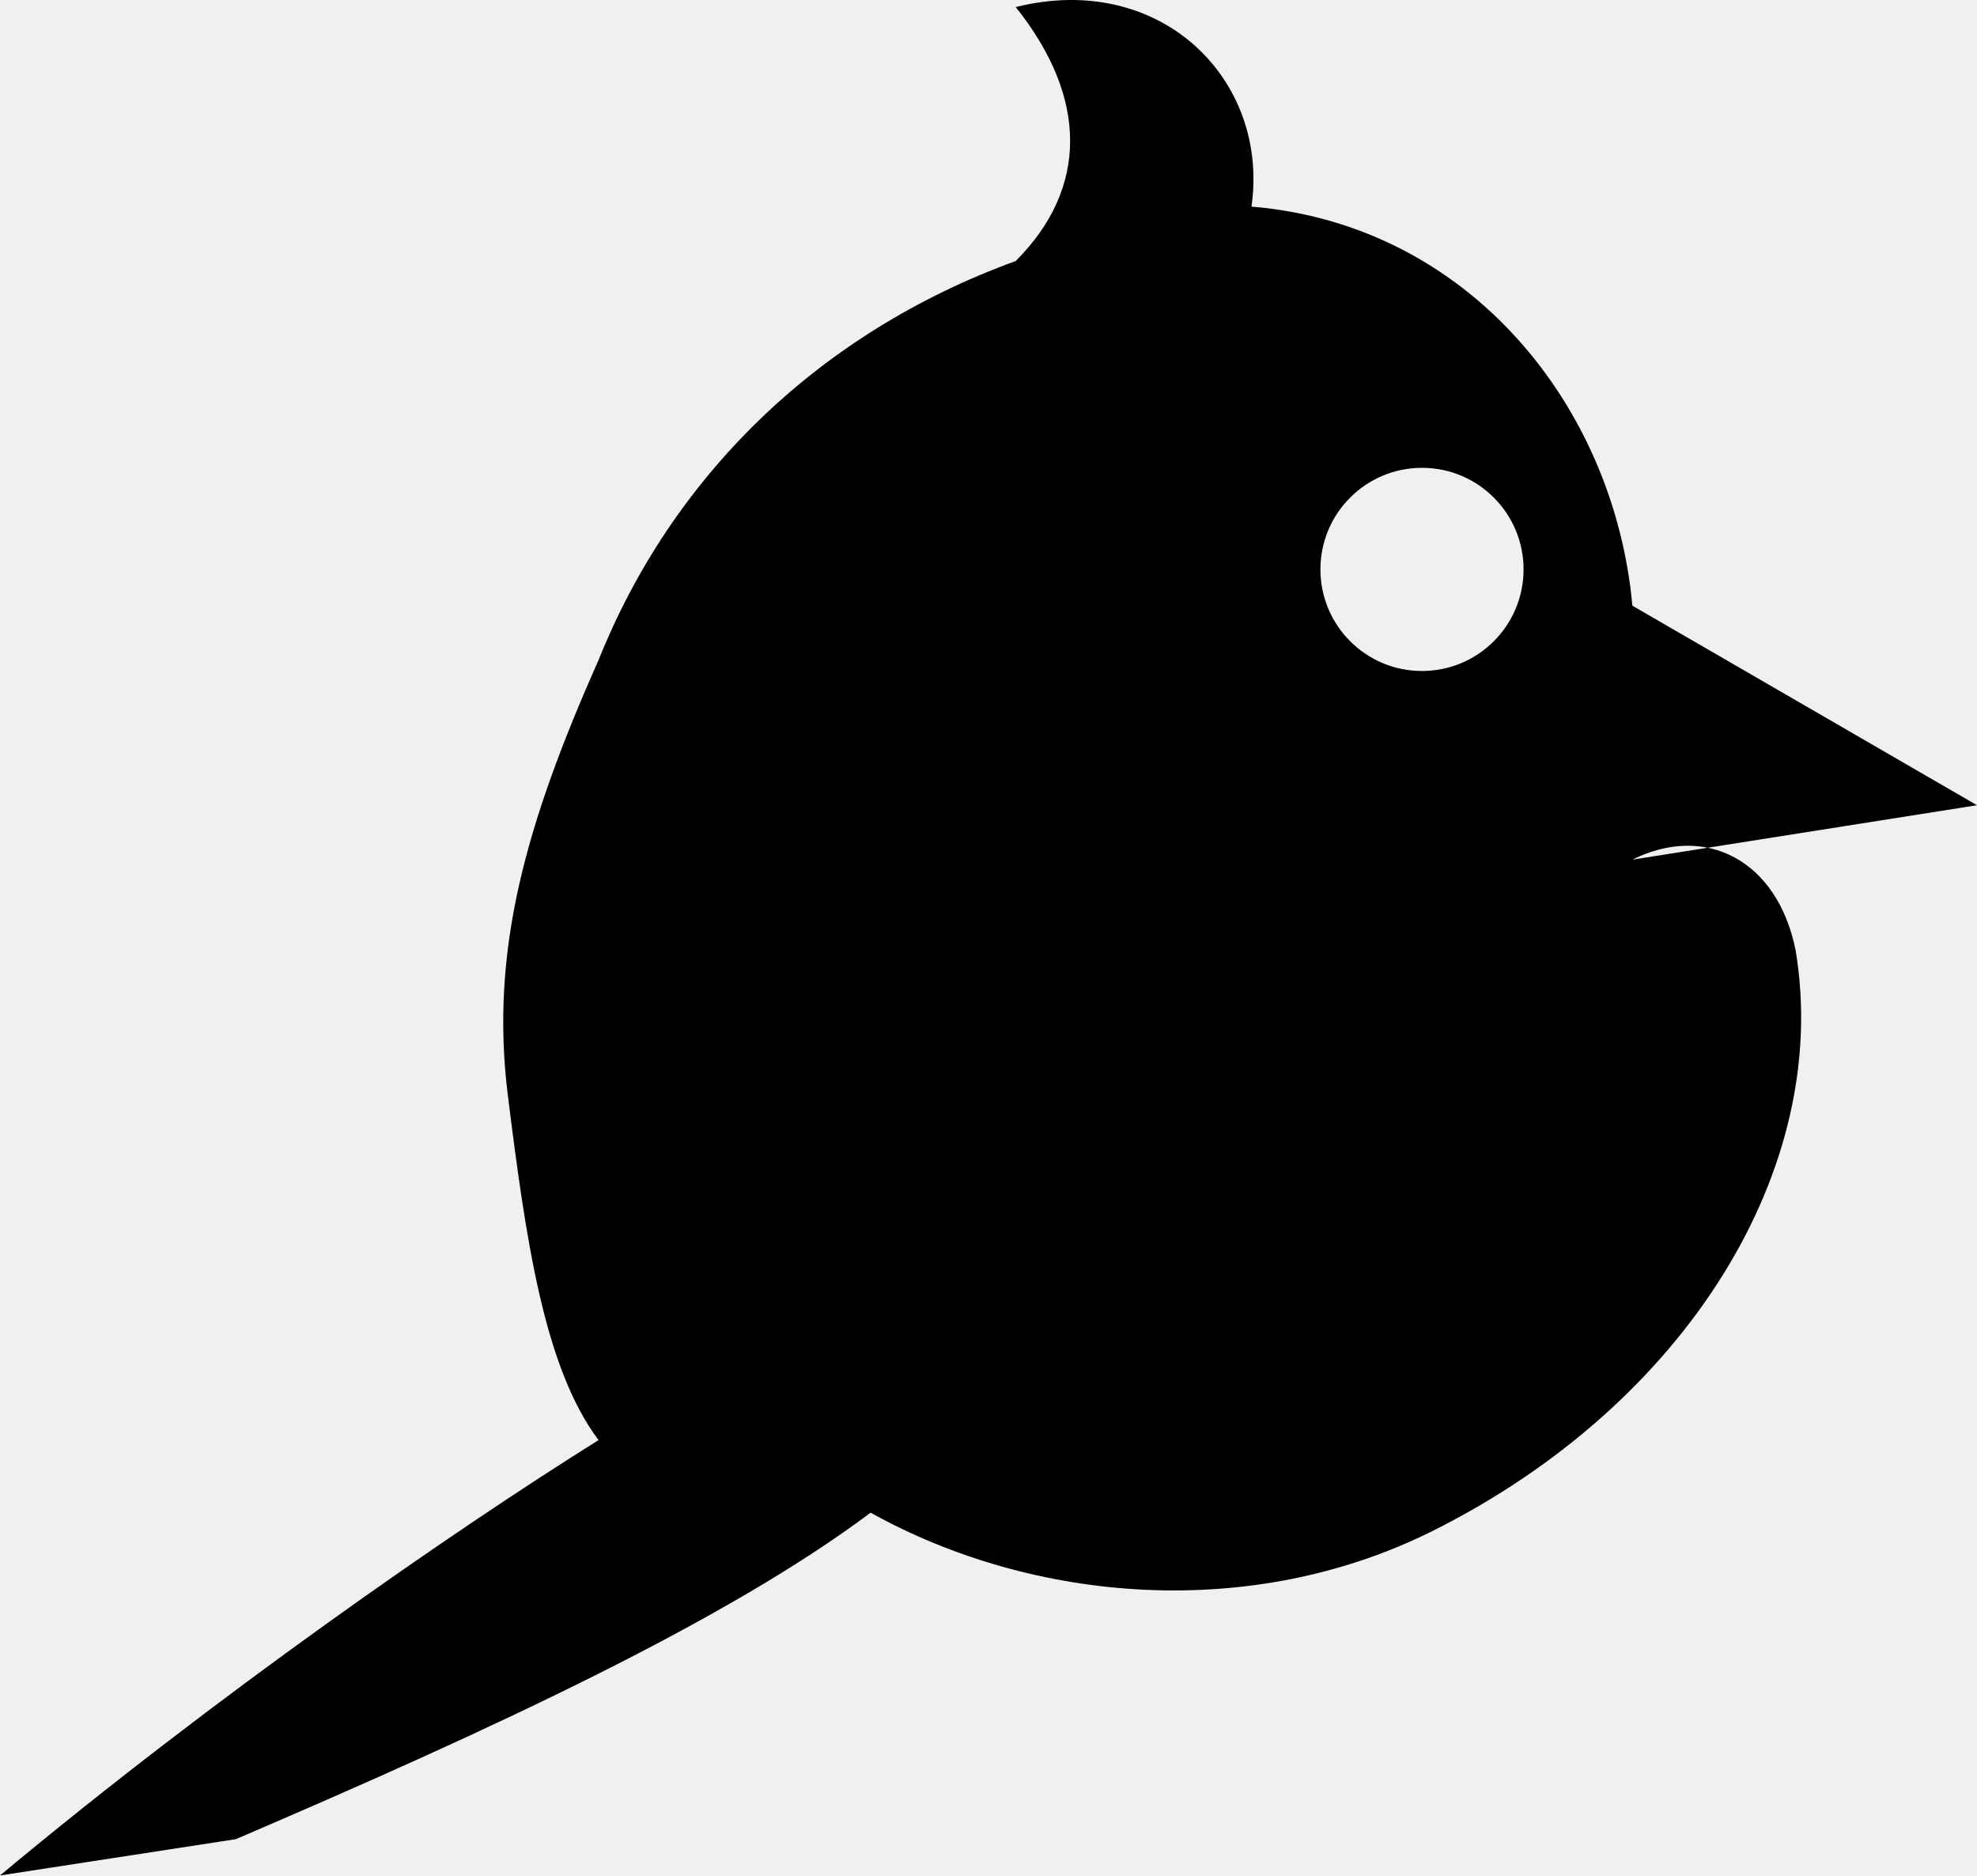
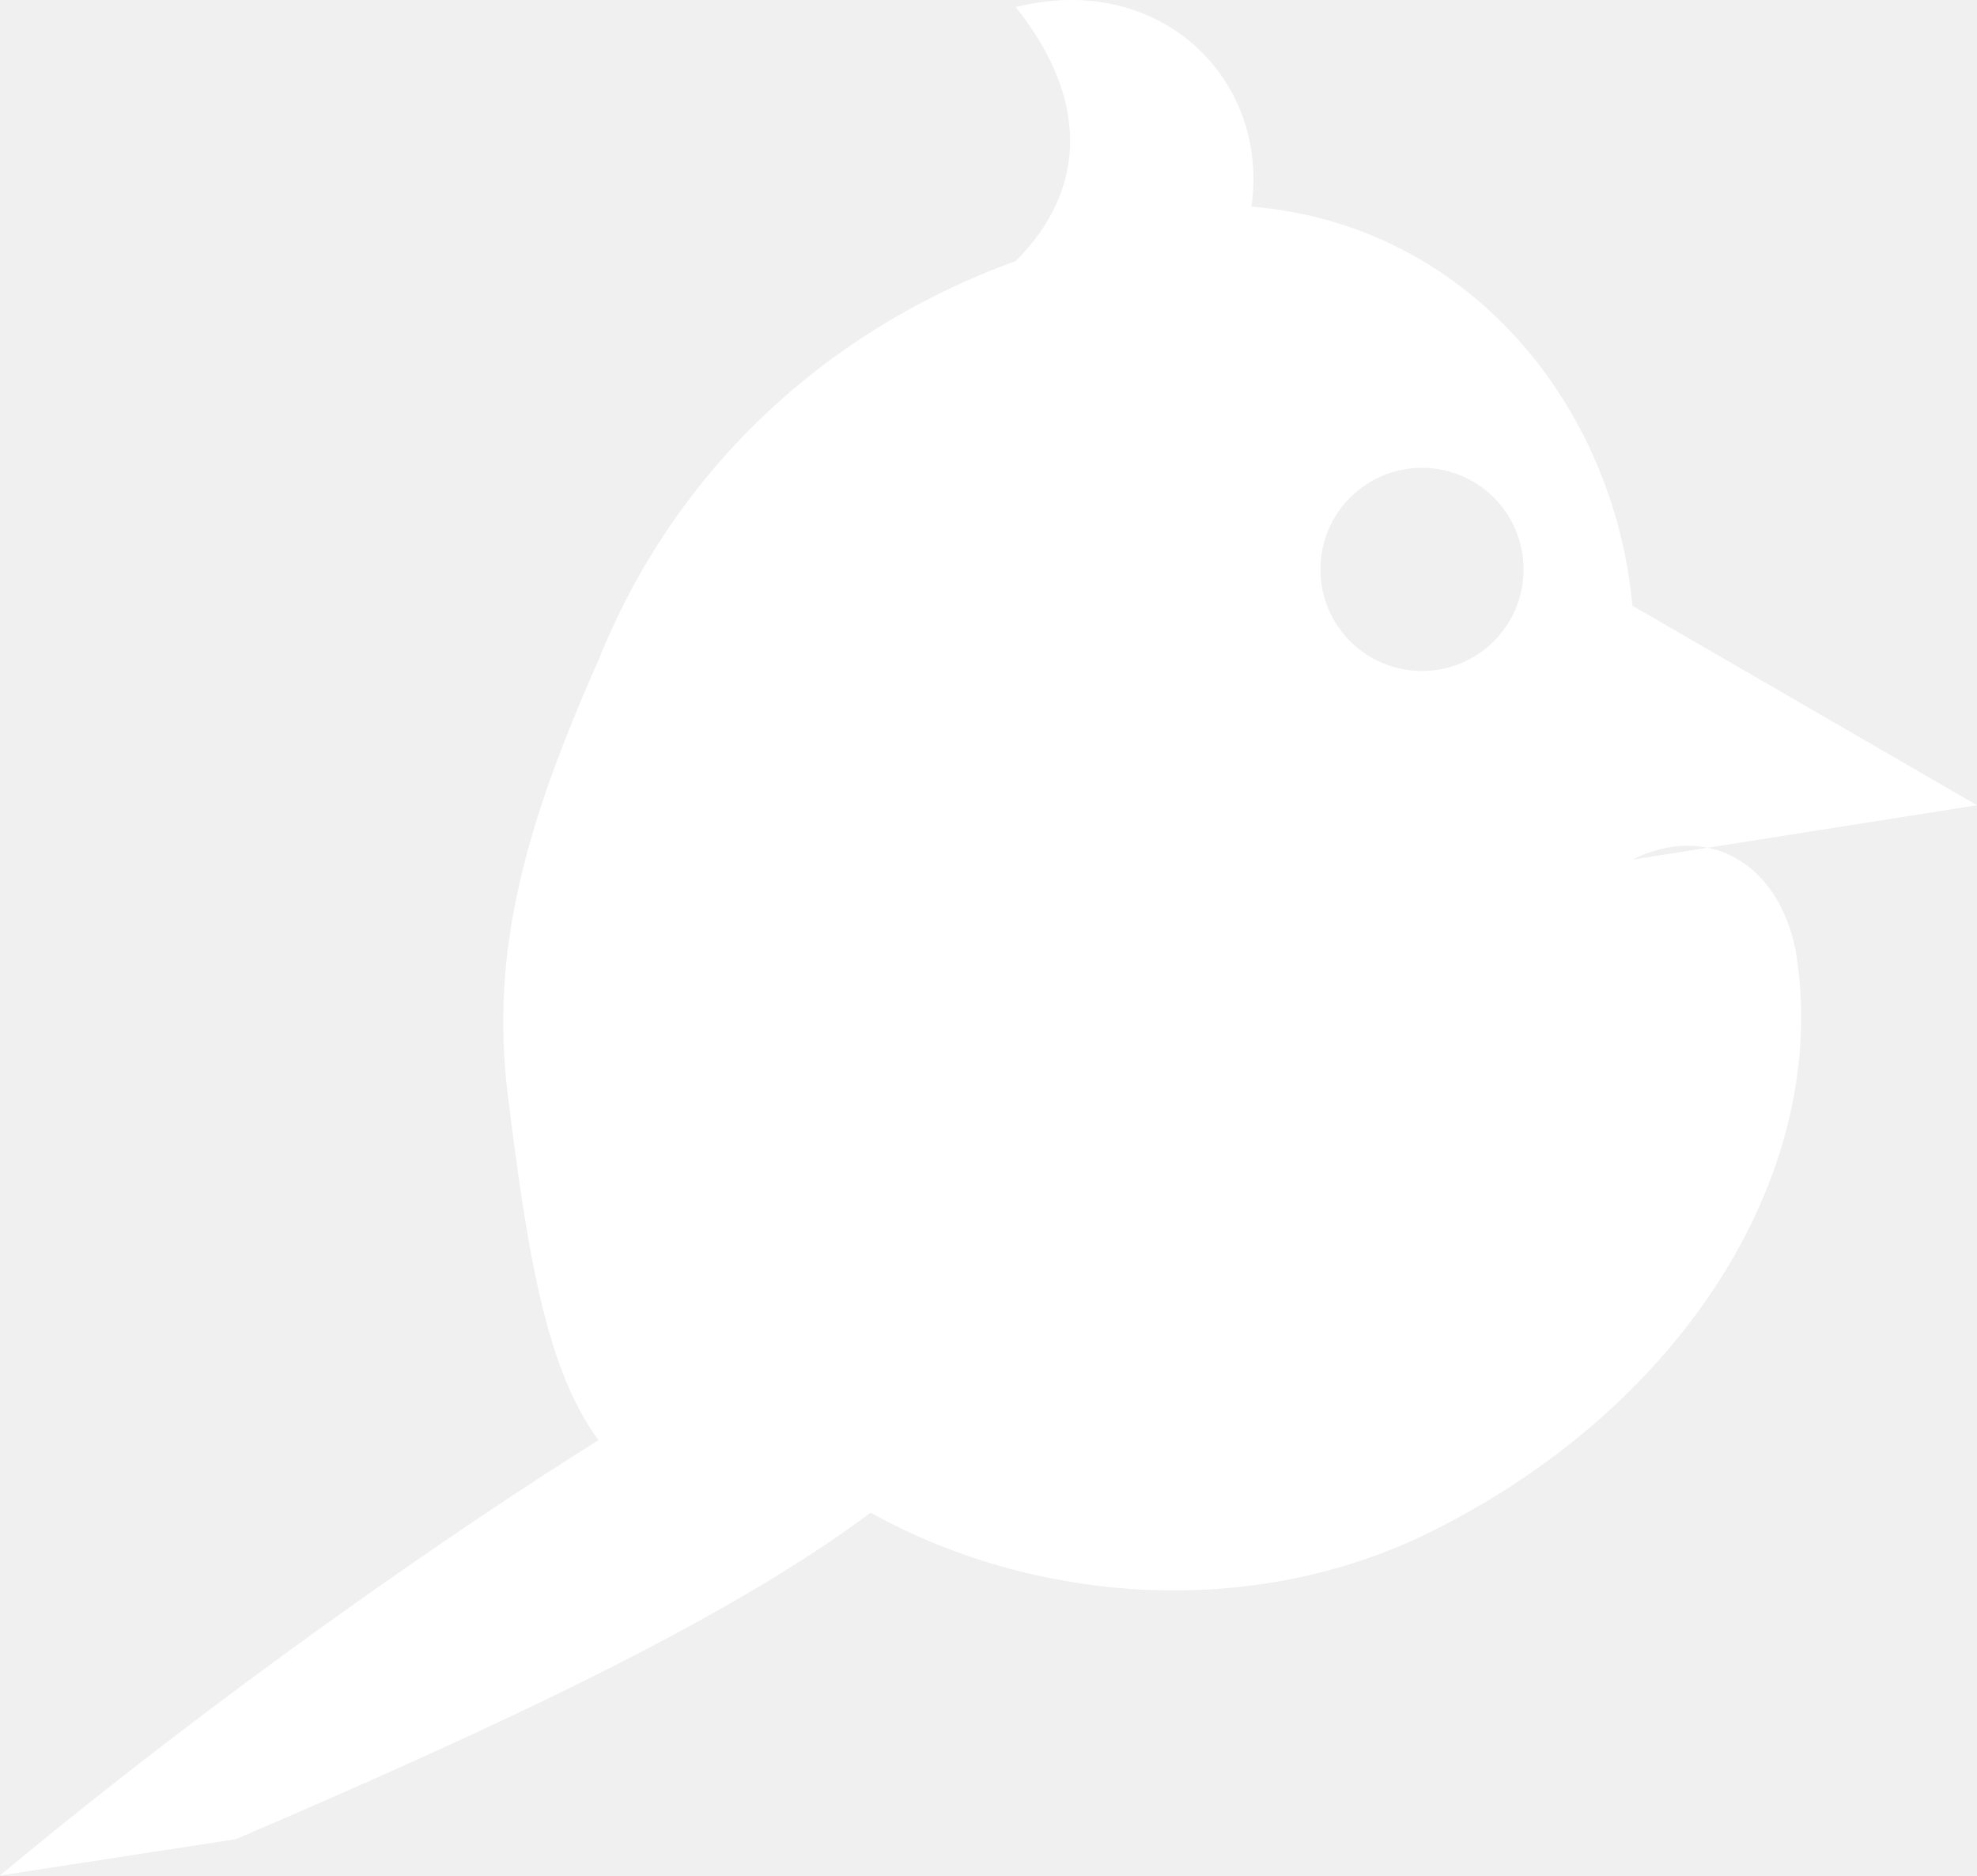
- <svg xmlns="http://www.w3.org/2000/svg" viewBox="0 0 109.00 103.39" width="109.00" height="103.39" fill="#000" role="img" aria-label="Canerly">
+ <svg xmlns="http://www.w3.org/2000/svg" viewBox="0 0 109.00 103.39" width="109.00" height="103.39" fill="#fff" role="img" aria-label="Canery">
  <path fill-rule="evenodd" transform="translate(-5.000 -3.610) scale(1)" d="M114 48L95 37C94 26 86 16 74 15C75 8 69 2 61 4C65 9 65 14 61 18C50 22 42 30 38 40C34 49 32 56 33 64C34 72 35 79 38 83C30 88 17 97 5 107L18 105C32 99 45 93 53 87C62 92 74 93 84 88C98 81 106 68 104 56C103 51 99 49 95 51ZM89 35a5.6 5.6 0 1 1-11.2 0a5.6 5.6 0 1 1 11.2 0Z" />
</svg>
